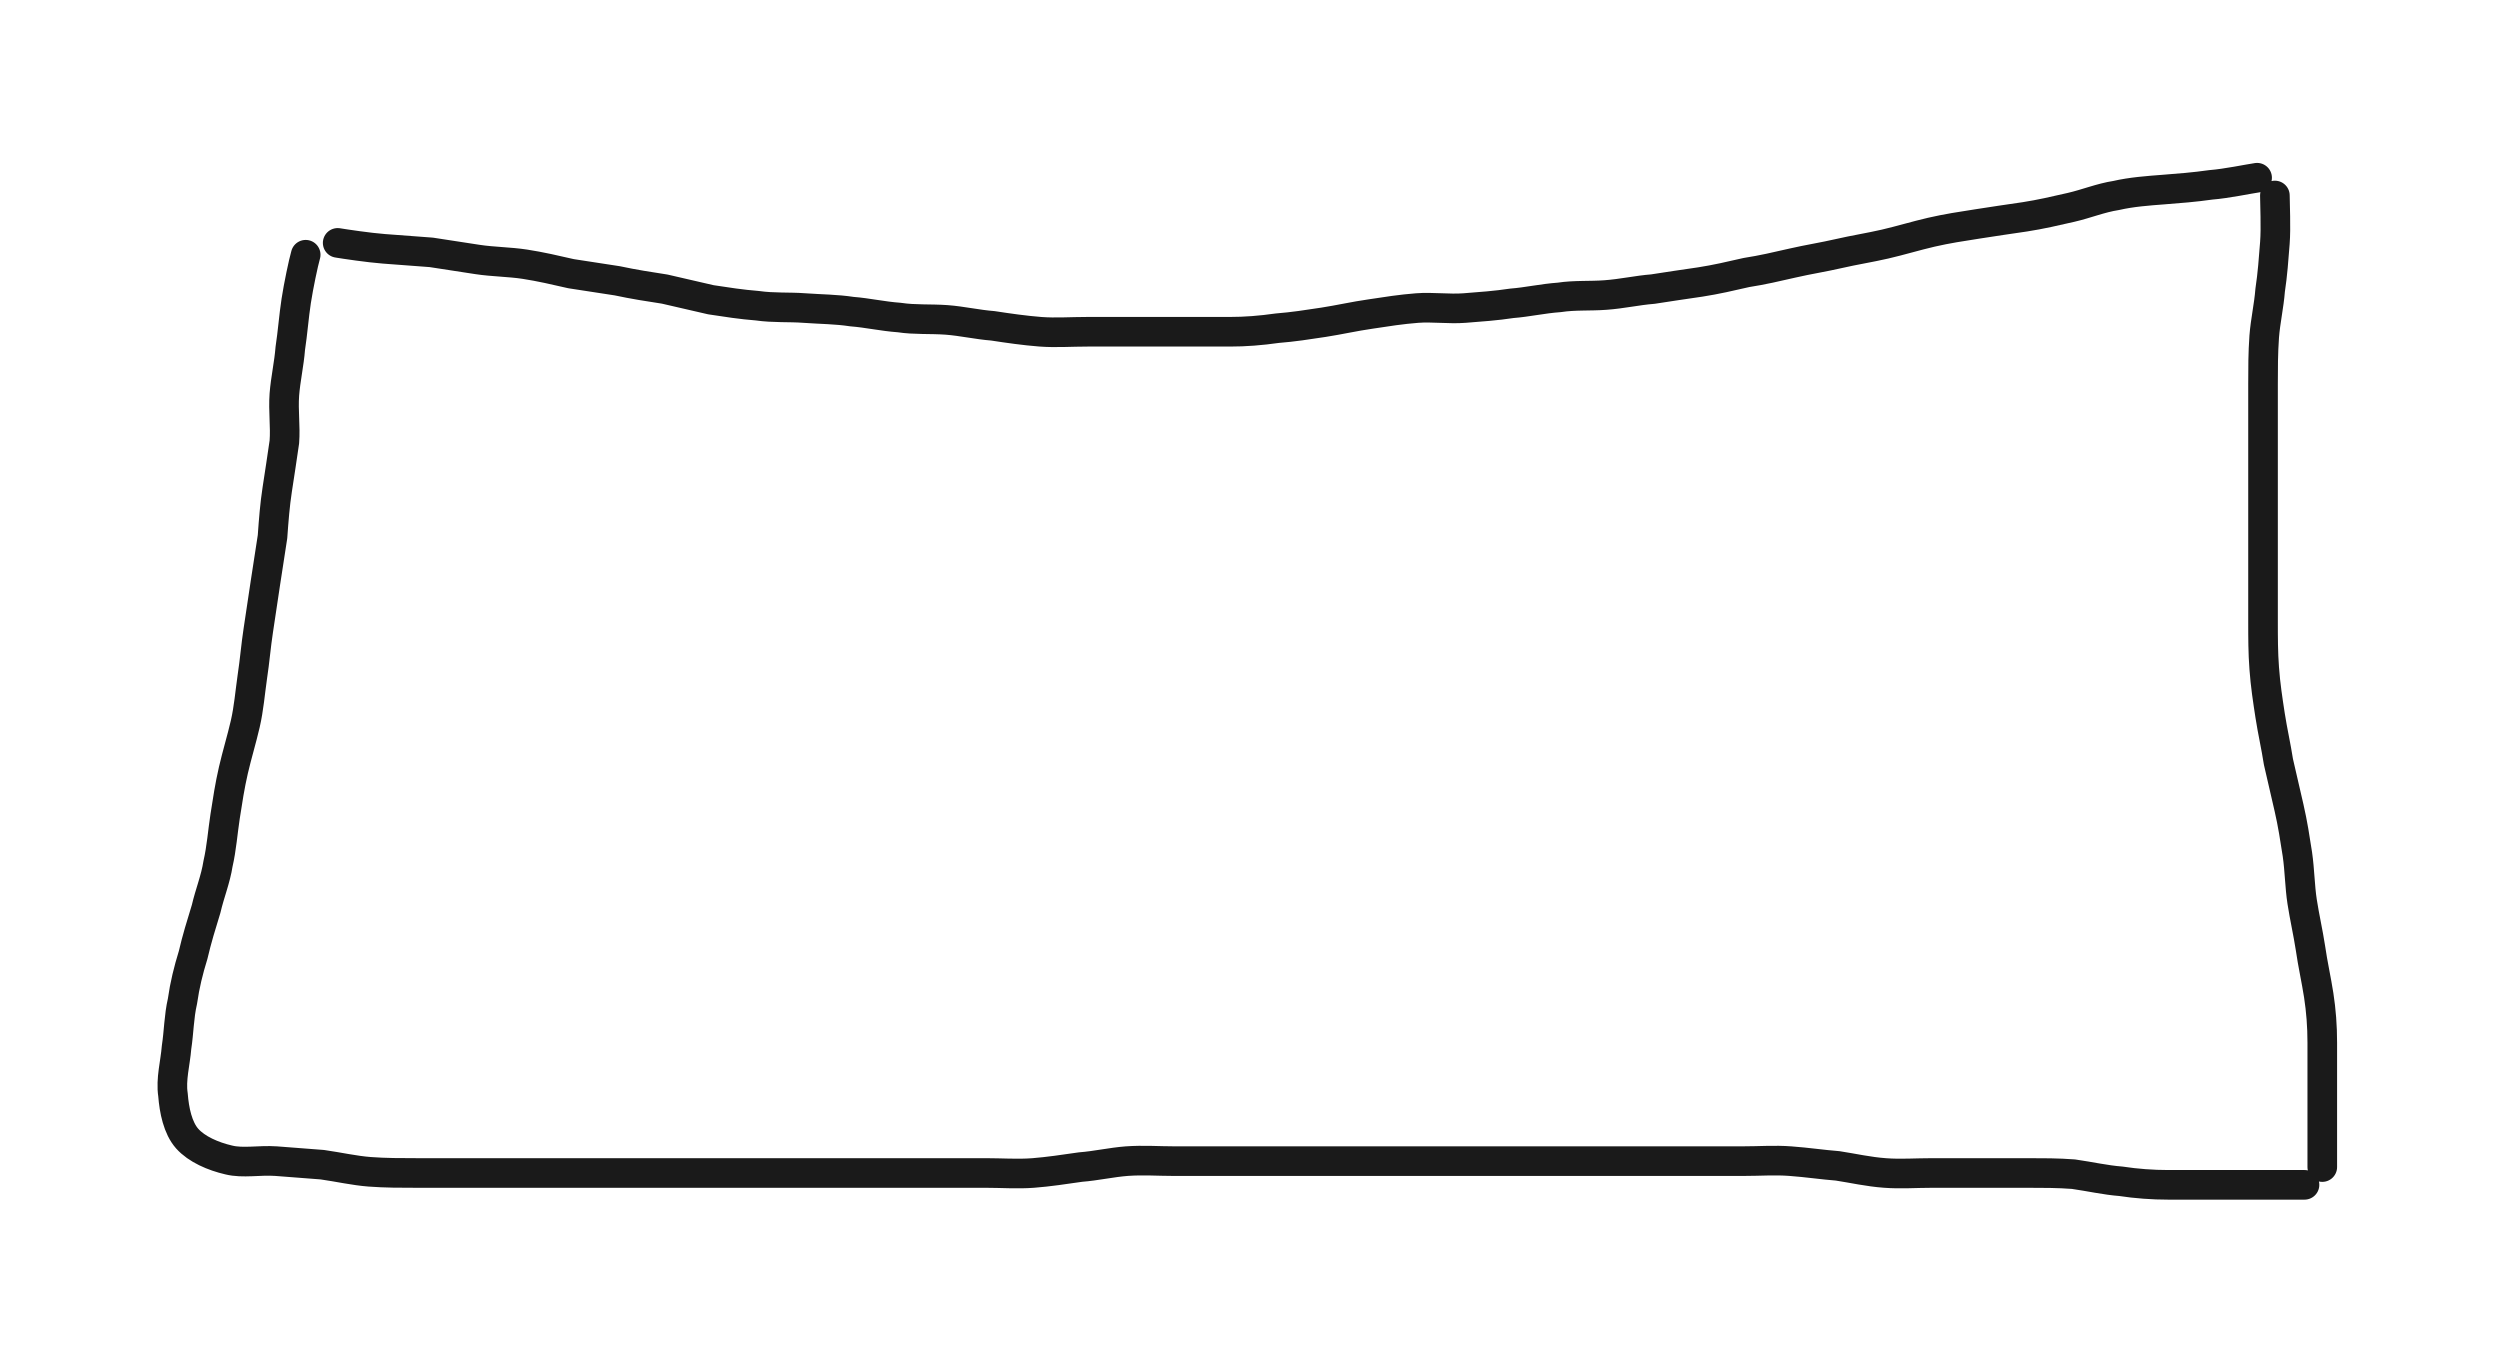
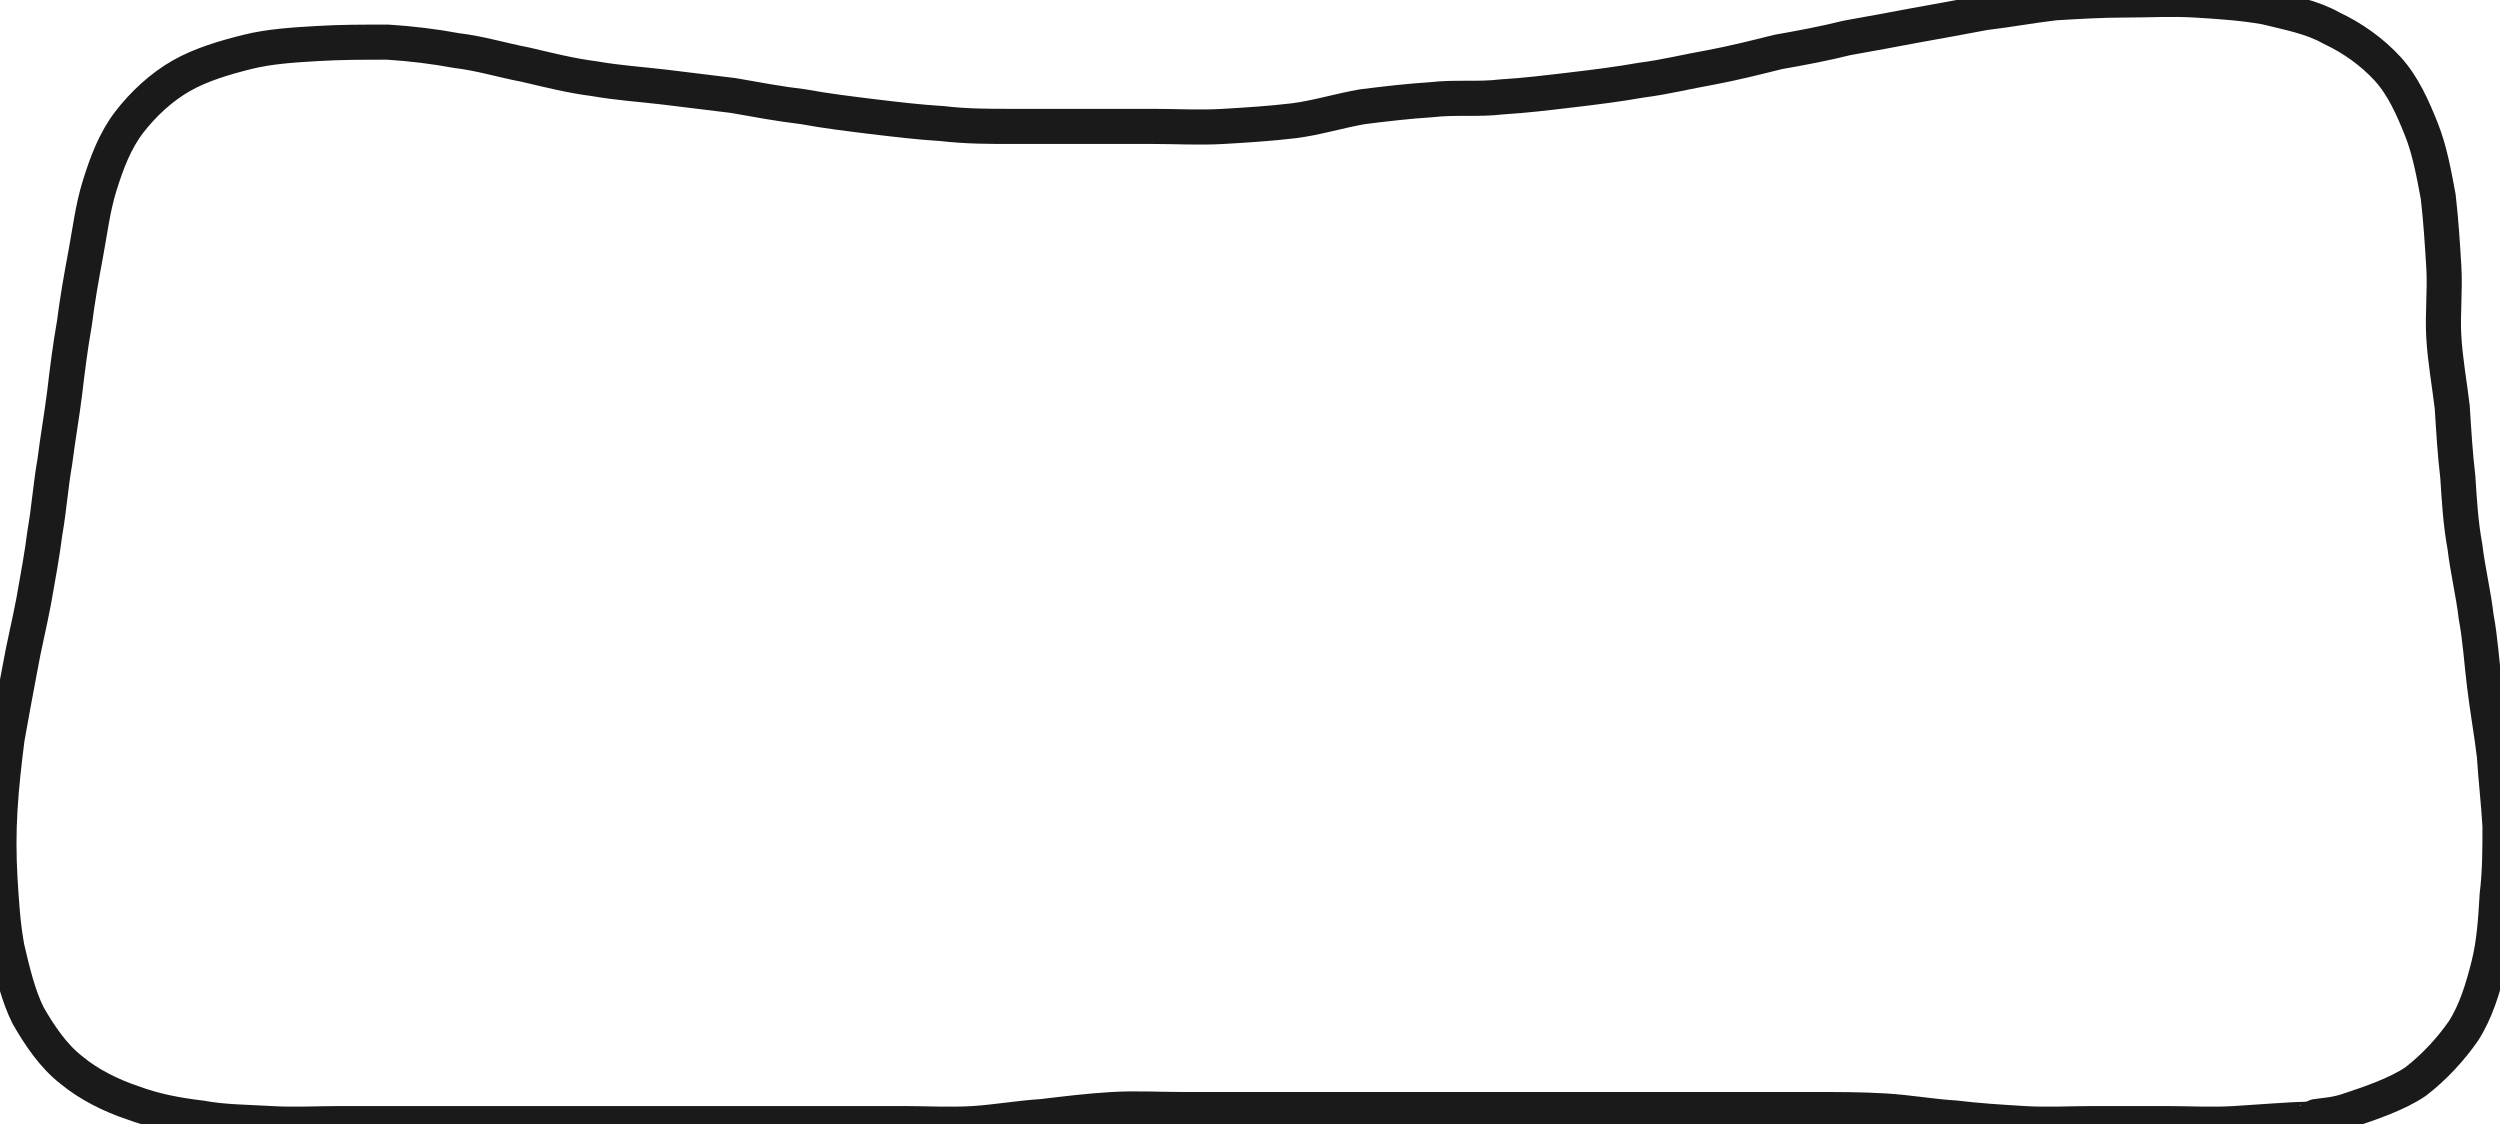
- <svg xmlns="http://www.w3.org/2000/svg" viewBox="0 0 211 114">
-   <path d="M190.5 15.0 C189.8 15.1 187.9 15.5 186.6 15.6 C185.2 15.8 183.9 15.9 182.6 16.0 C181.3 16.1 179.9 16.2 178.6 16.5 C177.3 16.7 176.1 17.2 174.8 17.5 C173.5 17.8 172.2 18.1 170.9 18.3 C169.5 18.5 168.2 18.7 166.9 18.9 C165.6 19.1 164.3 19.3 163.0 19.6 C161.7 19.9 160.4 20.3 159.1 20.6 C157.8 20.9 156.5 21.1 155.2 21.4 C153.9 21.7 152.6 21.9 151.3 22.2 C150.0 22.5 148.7 22.8 147.4 23.0 C146.1 23.3 144.8 23.6 143.5 23.8 C142.1 24.0 140.8 24.2 139.5 24.4 C138.2 24.5 136.9 24.8 135.5 24.9 C134.2 25.0 132.9 24.9 131.6 25.1 C130.2 25.2 128.9 25.5 127.6 25.6 C126.3 25.8 124.9 25.9 123.6 26.0 C122.3 26.1 120.9 25.9 119.6 26.0 C118.3 26.1 117.0 26.3 115.7 26.5 C114.3 26.7 113.0 27.0 111.7 27.2 C110.4 27.4 109.1 27.6 107.8 27.7 C106.4 27.9 105.1 28.0 103.8 28.0 C102.4 28.0 101.1 28.0 99.8 28.0 C98.4 28.0 97.1 28.0 95.8 28.0 C94.4 28.0 93.1 28.0 91.8 28.0 C90.4 28.0 89.1 28.1 87.8 28.0 C86.5 27.9 85.1 27.7 83.8 27.5 C82.5 27.4 81.2 27.1 79.9 27.0 C78.5 26.9 77.2 27.0 75.9 26.8 C74.5 26.7 73.2 26.4 71.9 26.3 C70.6 26.1 69.3 26.1 67.9 26.0 C66.6 25.9 65.3 26.0 63.9 25.8 C62.6 25.7 61.3 25.5 60.0 25.3 C58.7 25.0 57.4 24.7 56.1 24.4 C54.8 24.2 53.5 24.0 52.1 23.7 C50.8 23.5 49.5 23.3 48.2 23.1 C46.9 22.8 45.6 22.5 44.3 22.3 C43.0 22.1 41.6 22.1 40.3 21.9 C39.0 21.7 37.7 21.5 36.4 21.3 C35.0 21.2 33.7 21.1 32.4 21.0 C31.1 20.9 29.1 20.6 28.5 20.5 M192.0 16.5 C192.0 17.2 192.1 19.2 192.0 20.5 C191.9 21.8 191.8 23.2 191.6 24.5 C191.5 25.8 191.2 27.1 191.1 28.4 C191.0 29.8 191.0 31.1 191.0 32.4 C191.0 33.8 191.0 35.1 191.0 36.4 C191.0 37.8 191.0 39.1 191.0 40.4 C191.0 41.8 191.0 43.1 191.0 44.4 C191.0 45.8 191.0 47.1 191.0 48.4 C191.0 49.8 191.0 51.1 191.0 52.4 C191.0 53.8 191.0 55.1 191.1 56.4 C191.2 57.8 191.4 59.1 191.6 60.4 C191.8 61.7 192.1 63.0 192.3 64.3 C192.6 65.6 192.9 66.9 193.2 68.2 C193.5 69.5 193.7 70.8 193.9 72.1 C194.1 73.5 194.1 74.8 194.3 76.1 C194.5 77.4 194.8 78.7 195.0 80.0 C195.2 81.4 195.5 82.7 195.7 84.0 C195.9 85.3 196.0 86.6 196.0 88.0 C196.0 89.3 196.0 90.6 196.0 92.0 C196.0 93.3 196.0 94.9 196.0 96.0 C196.0 97.0 196.0 98.1 196.0 98.5 M25.8 21.5 C25.6 22.2 25.2 24.1 25.0 25.4 C24.8 26.7 24.7 28.1 24.5 29.4 C24.4 30.7 24.1 32.0 24.0 33.3 C23.9 34.7 24.1 36.0 24.0 37.3 C23.8 38.7 23.6 40.0 23.4 41.3 C23.2 42.6 23.1 43.9 23.0 45.3 C22.8 46.6 22.6 47.9 22.4 49.2 C22.2 50.5 22.0 51.9 21.8 53.2 C21.6 54.5 21.5 55.8 21.3 57.1 C21.1 58.5 21.0 59.8 20.7 61.1 C20.4 62.4 20.0 63.7 19.7 65.0 C19.4 66.3 19.2 67.6 19.0 68.9 C18.8 70.2 18.7 71.6 18.4 72.9 C18.2 74.2 17.7 75.4 17.4 76.7 C17.0 78.0 16.6 79.3 16.3 80.6 C15.9 81.9 15.6 83.1 15.4 84.5 C15.1 85.8 15.1 87.1 14.9 88.4 C14.8 89.7 14.4 91.1 14.6 92.4 C14.7 93.7 15.0 95.2 15.8 96.1 C16.6 97.0 18.0 97.6 19.3 97.9 C20.5 98.2 21.9 97.9 23.3 98.0 C24.6 98.1 25.9 98.2 27.2 98.3 C28.6 98.5 29.9 98.8 31.2 98.9 C32.5 99.0 33.9 99.0 35.2 99.0 C36.5 99.0 37.9 99.0 39.2 99.0 C40.5 99.0 41.9 99.0 43.2 99.0 C44.5 99.0 45.9 99.0 47.2 99.0 C48.5 99.0 49.9 99.0 51.2 99.0 C52.5 99.0 53.9 99.0 55.2 99.0 C56.5 99.0 57.9 99.0 59.2 99.0 C60.5 99.0 61.9 99.0 63.2 99.0 C64.5 99.0 65.9 99.0 67.2 99.0 C68.5 99.0 69.9 99.0 71.2 99.0 C72.5 99.0 73.9 99.0 75.2 99.0 C76.5 99.0 77.9 99.0 79.2 99.0 C80.5 99.0 81.9 99.0 83.2 99.0 C84.5 99.0 85.9 99.1 87.2 99.0 C88.5 98.9 89.8 98.7 91.2 98.5 C92.5 98.4 93.8 98.1 95.1 98.0 C96.5 97.9 97.8 98.0 99.1 98.0 C100.5 98.0 101.8 98.0 103.1 98.0 C104.5 98.0 105.8 98.0 107.1 98.0 C108.5 98.0 109.8 98.0 111.1 98.0 C112.5 98.0 113.8 98.0 115.1 98.0 C116.5 98.0 117.8 98.0 119.1 98.0 C120.5 98.0 121.8 98.0 123.1 98.0 C124.5 98.0 125.8 98.0 127.1 98.0 C128.5 98.0 129.8 98.0 131.1 98.0 C132.5 98.0 133.8 98.0 135.1 98.0 C136.5 98.0 137.8 98.0 139.1 98.0 C140.5 98.0 141.8 98.0 143.1 98.0 C144.5 98.0 145.8 98.0 147.1 98.0 C148.5 98.0 149.8 97.9 151.1 98.0 C152.5 98.1 153.8 98.3 155.1 98.4 C156.4 98.6 157.7 98.9 159.1 99.0 C160.4 99.1 161.7 99.0 163.1 99.0 C164.4 99.0 165.7 99.0 167.1 99.0 C168.4 99.0 169.7 99.0 171.1 99.0 C172.4 99.0 173.7 99.0 175.0 99.1 C176.4 99.3 177.7 99.6 179.0 99.7 C180.3 99.9 181.7 100.0 183.0 100.0 C184.3 100.0 185.6 100.0 187.0 100.0 C188.3 100.0 189.7 100.0 191.0 100.0 C192.2 100.0 193.9 100.0 194.5 100.0" fill="none" stroke="#1a1a1a" stroke-width="2.5" vector-effect="non-scaling-stroke" stroke-linecap="round" stroke-linejoin="round" />
+ <svg xmlns="http://www.w3.org/2000/svg" viewBox="0 0 178 80">
+   <path d="M164.1 79.7 C163.2 79.7 160.8 79.9 159.1 80.0 C157.5 80.1 155.8 80.0 154.1 80.0 C152.5 80.0 150.8 80.0 149.1 80.0 C147.5 80.0 145.8 80.1 144.1 80.0 C142.5 79.9 140.8 79.8 139.2 79.6 C137.5 79.5 135.9 79.2 134.2 79.1 C132.5 79.0 130.9 79.0 129.2 79.0 C127.5 79.0 125.9 79.0 124.2 79.0 C122.5 79.0 120.9 79.0 119.2 79.0 C117.5 79.0 115.9 79.0 114.2 79.0 C112.5 79.0 110.9 79.0 109.2 79.0 C107.5 79.0 105.9 79.0 104.2 79.0 C102.5 79.0 100.9 79.0 99.2 79.0 C97.5 79.0 95.9 79.0 94.2 79.0 C92.5 79.0 90.9 79.0 89.2 79.0 C87.5 79.0 85.9 79.0 84.2 79.0 C82.5 79.0 80.9 78.9 79.2 79.0 C77.5 79.1 75.9 79.3 74.2 79.5 C72.6 79.6 70.9 79.9 69.3 80.0 C67.6 80.1 65.9 80.0 64.3 80.0 C62.6 80.0 60.9 80.0 59.3 80.0 C57.6 80.0 55.9 80.0 54.3 80.0 C52.6 80.0 50.9 80.0 49.3 80.0 C47.6 80.0 45.9 80.0 44.3 80.0 C42.6 80.0 40.9 80.0 39.3 80.0 C37.6 80.0 35.9 80.0 34.3 80.0 C32.6 80.0 30.9 80.0 29.3 80.0 C27.6 80.0 25.9 80.0 24.3 80.0 C22.6 80.0 20.9 80.1 19.3 80.0 C17.6 79.9 15.9 79.9 14.3 79.6 C12.6 79.4 11.0 79.1 9.4 78.5 C7.9 78.0 6.3 77.2 5.1 76.2 C3.8 75.2 2.8 73.7 2.0 72.3 C1.3 70.9 0.9 69.2 0.5 67.5 C0.2 65.9 0.1 64.2 0.0 62.6 C-0.1 60.9 -0.1 59.2 0.0 57.6 C0.1 55.9 0.3 54.2 0.5 52.6 C0.8 50.9 1.1 49.3 1.4 47.7 C1.7 46.0 2.1 44.4 2.4 42.8 C2.7 41.1 3.0 39.5 3.2 37.9 C3.5 36.2 3.6 34.6 3.9 32.9 C4.1 31.3 4.4 29.6 4.6 28.0 C4.8 26.3 5.0 24.7 5.3 23.0 C5.5 21.4 5.8 19.7 6.1 18.1 C6.4 16.5 6.6 14.8 7.1 13.2 C7.6 11.6 8.2 10.0 9.2 8.7 C10.2 7.4 11.5 6.2 12.9 5.4 C14.3 4.6 16.0 4.1 17.6 3.7 C19.2 3.3 20.9 3.2 22.6 3.1 C24.2 3.0 25.9 3.0 27.6 3.0 C29.2 3.1 30.9 3.3 32.5 3.6 C34.2 3.8 35.8 4.3 37.4 4.6 C39.1 5.0 40.7 5.4 42.3 5.6 C44.0 5.9 45.6 6.0 47.3 6.2 C48.9 6.4 50.6 6.6 52.2 6.8 C53.9 7.1 55.5 7.4 57.2 7.6 C58.8 7.9 60.5 8.1 62.1 8.3 C63.8 8.5 65.4 8.7 67.1 8.8 C68.8 9.0 70.4 9.0 72.1 9.0 C73.8 9.0 75.4 9.0 77.1 9.0 C78.8 9.0 80.4 9.0 82.1 9.0 C83.8 9.0 85.4 9.1 87.1 9.0 C88.8 8.9 90.4 8.8 92.1 8.6 C93.7 8.4 95.3 7.9 97.0 7.6 C98.6 7.4 100.3 7.2 101.9 7.1 C103.6 6.9 105.3 7.1 106.9 6.9 C108.6 6.8 110.2 6.6 111.9 6.4 C113.6 6.2 115.2 6.0 116.9 5.7 C118.5 5.5 120.1 5.1 121.8 4.8 C123.4 4.5 125.0 4.1 126.6 3.7 C128.3 3.4 129.9 3.1 131.5 2.7 C133.2 2.4 134.8 2.1 136.4 1.8 C138.1 1.5 139.7 1.2 141.3 0.9 C143.0 0.7 144.6 0.4 146.3 0.2 C148.0 0.1 149.6 0.0 151.3 0.0 C153.0 -0.0 154.6 -0.1 156.3 0.0 C157.9 0.1 159.6 0.2 161.3 0.5 C162.9 0.9 164.6 1.2 166.0 2.0 C167.5 2.7 168.9 3.7 170.0 4.9 C171.1 6.1 171.8 7.7 172.4 9.2 C173.0 10.7 173.3 12.4 173.6 14.0 C173.8 15.7 173.9 17.4 174.0 19.0 C174.1 20.7 173.9 22.4 174.0 24.0 C174.1 25.7 174.4 27.3 174.6 29.0 C174.7 30.6 174.8 32.3 175.0 34.0 C175.1 35.6 175.2 37.3 175.5 38.9 C175.7 40.6 176.1 42.2 176.3 43.9 C176.6 45.5 176.7 47.2 176.9 48.8 C177.1 50.5 177.4 52.1 177.6 53.8 C177.7 55.4 177.9 57.1 178.0 58.8 C178.0 60.4 178.0 62.1 177.8 63.7 C177.7 65.4 177.6 67.1 177.2 68.7 C176.8 70.3 176.3 72.0 175.4 73.4 C174.5 74.7 173.3 76.0 172.0 77.0 C170.7 77.9 168.6 78.6 167.4 79.0 C166.3 79.4 165.5 79.4 164.9 79.5 C164.4 79.7 165.1 79.6 164.1 79.7 Z" fill="none" stroke="#1a1a1a" stroke-width="2.5" vector-effect="non-scaling-stroke" stroke-linecap="round" stroke-linejoin="round" />
</svg>
